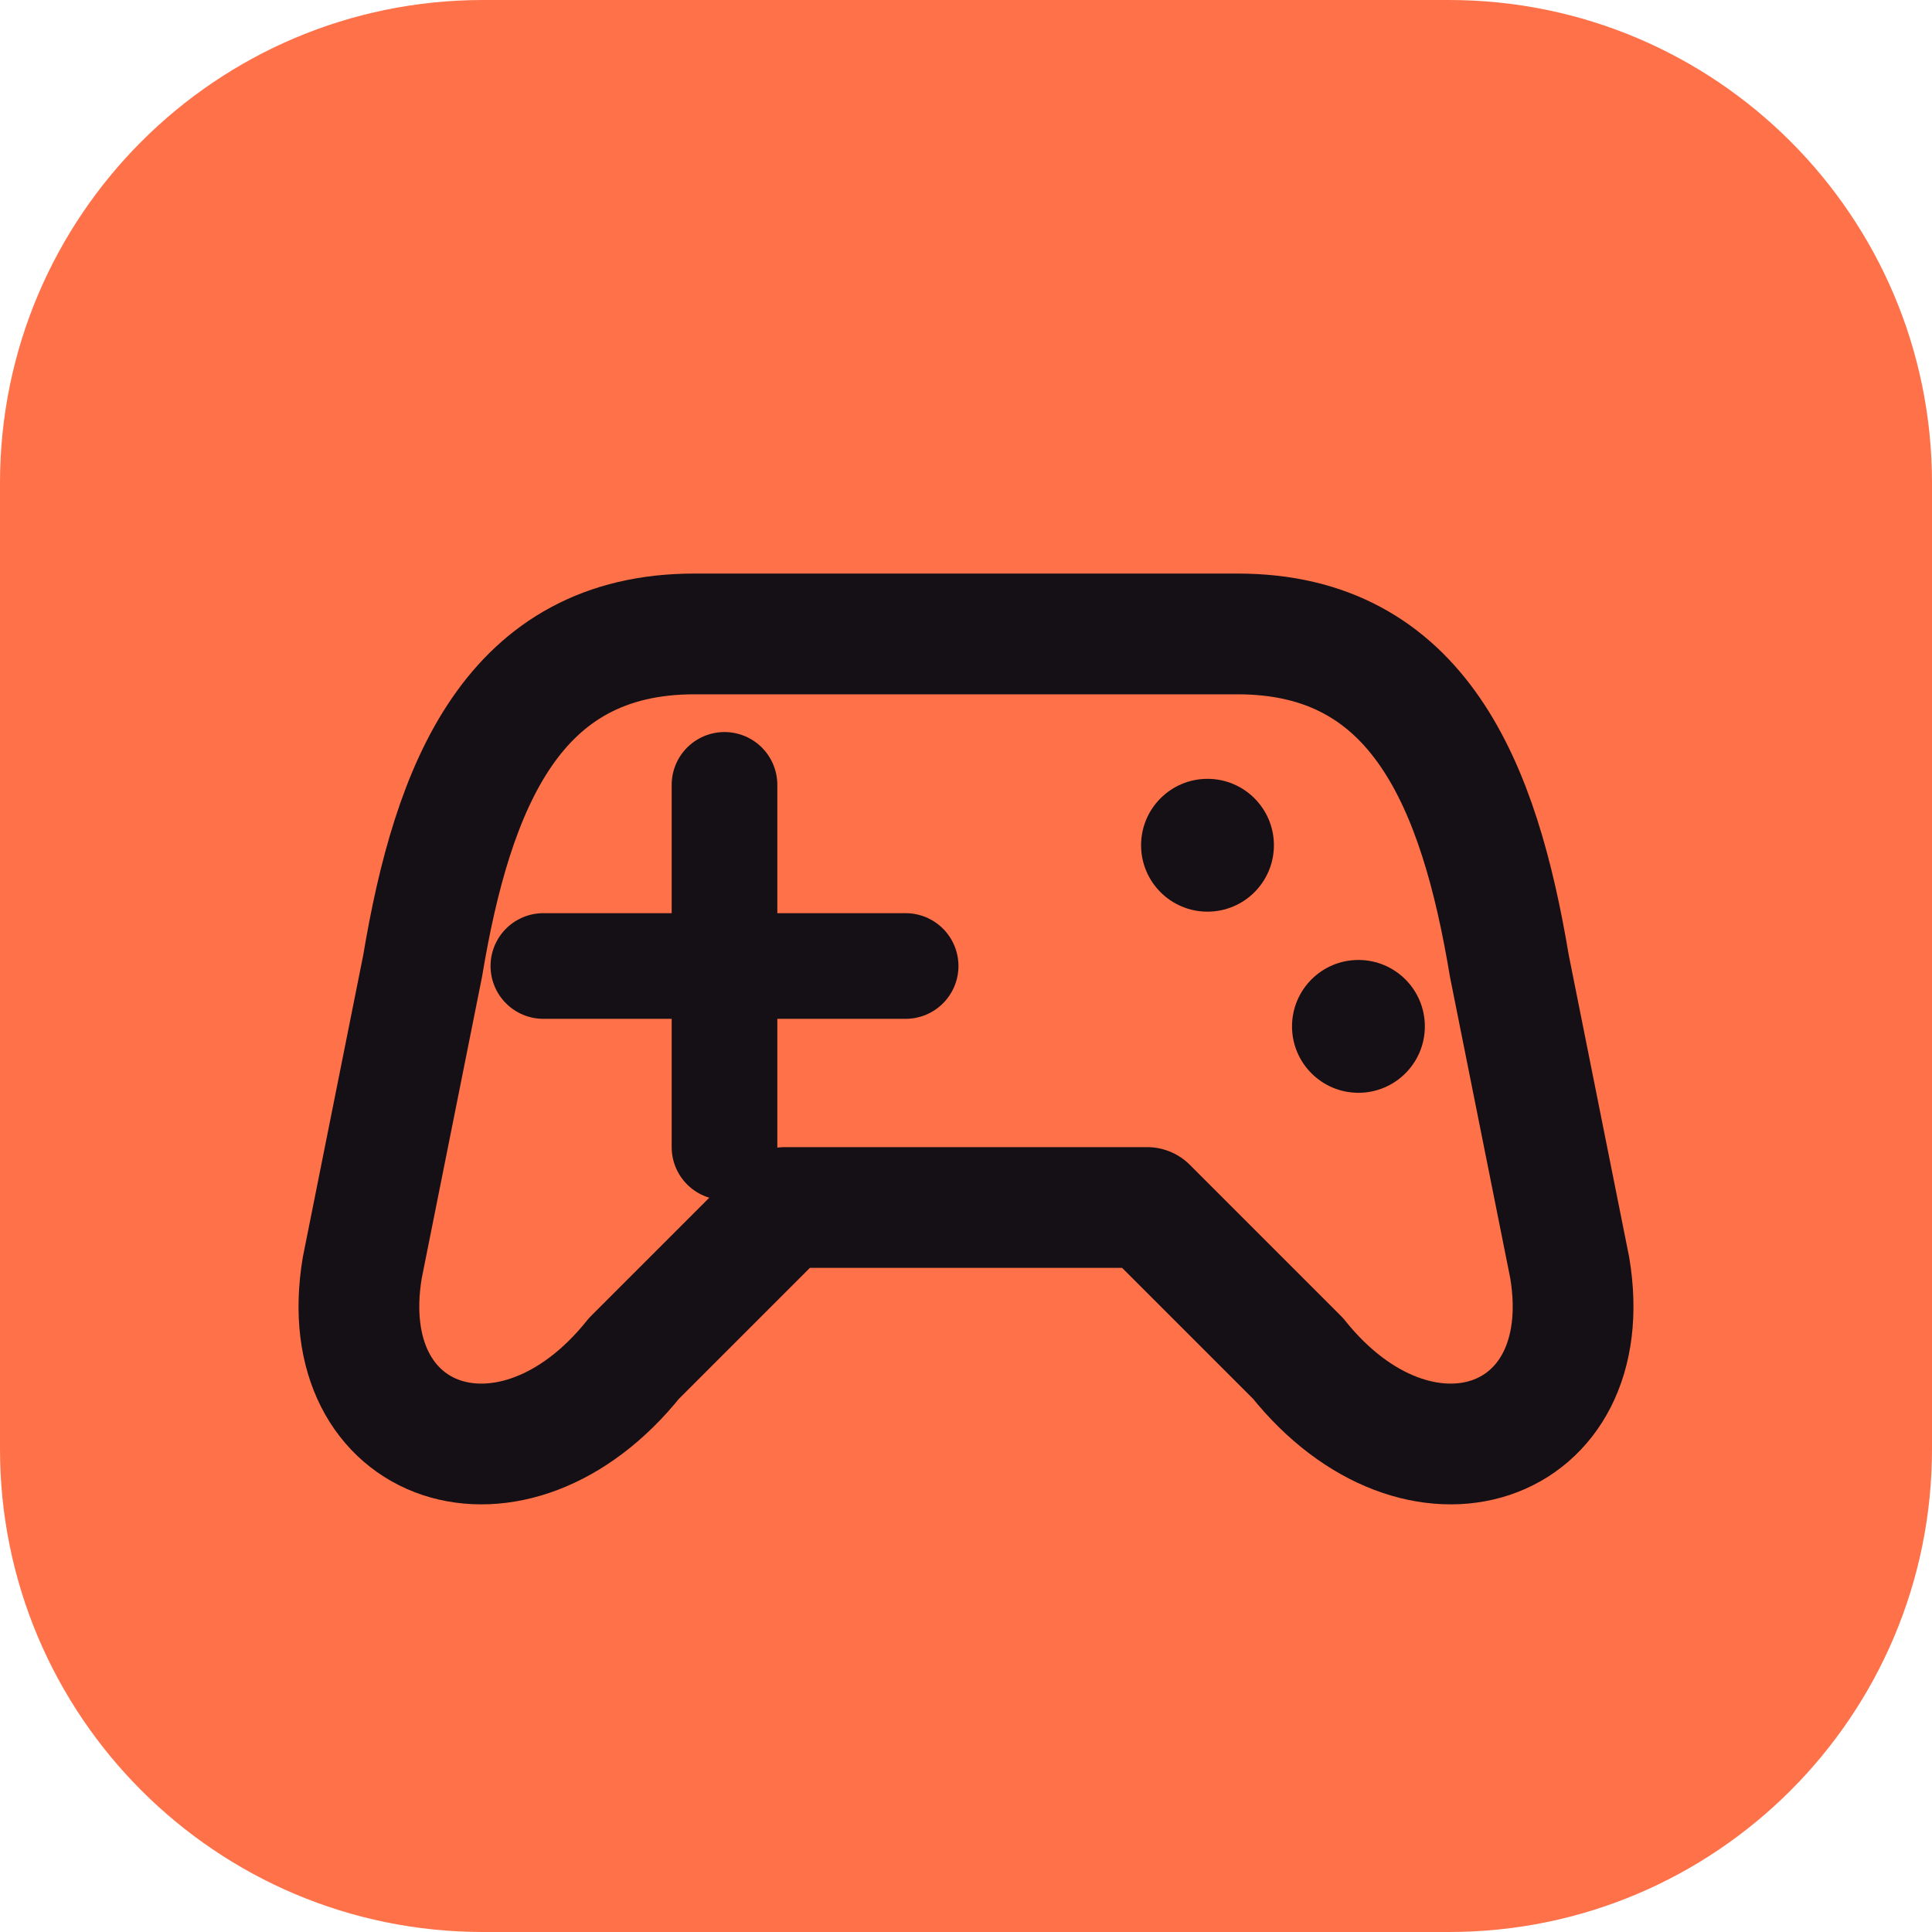
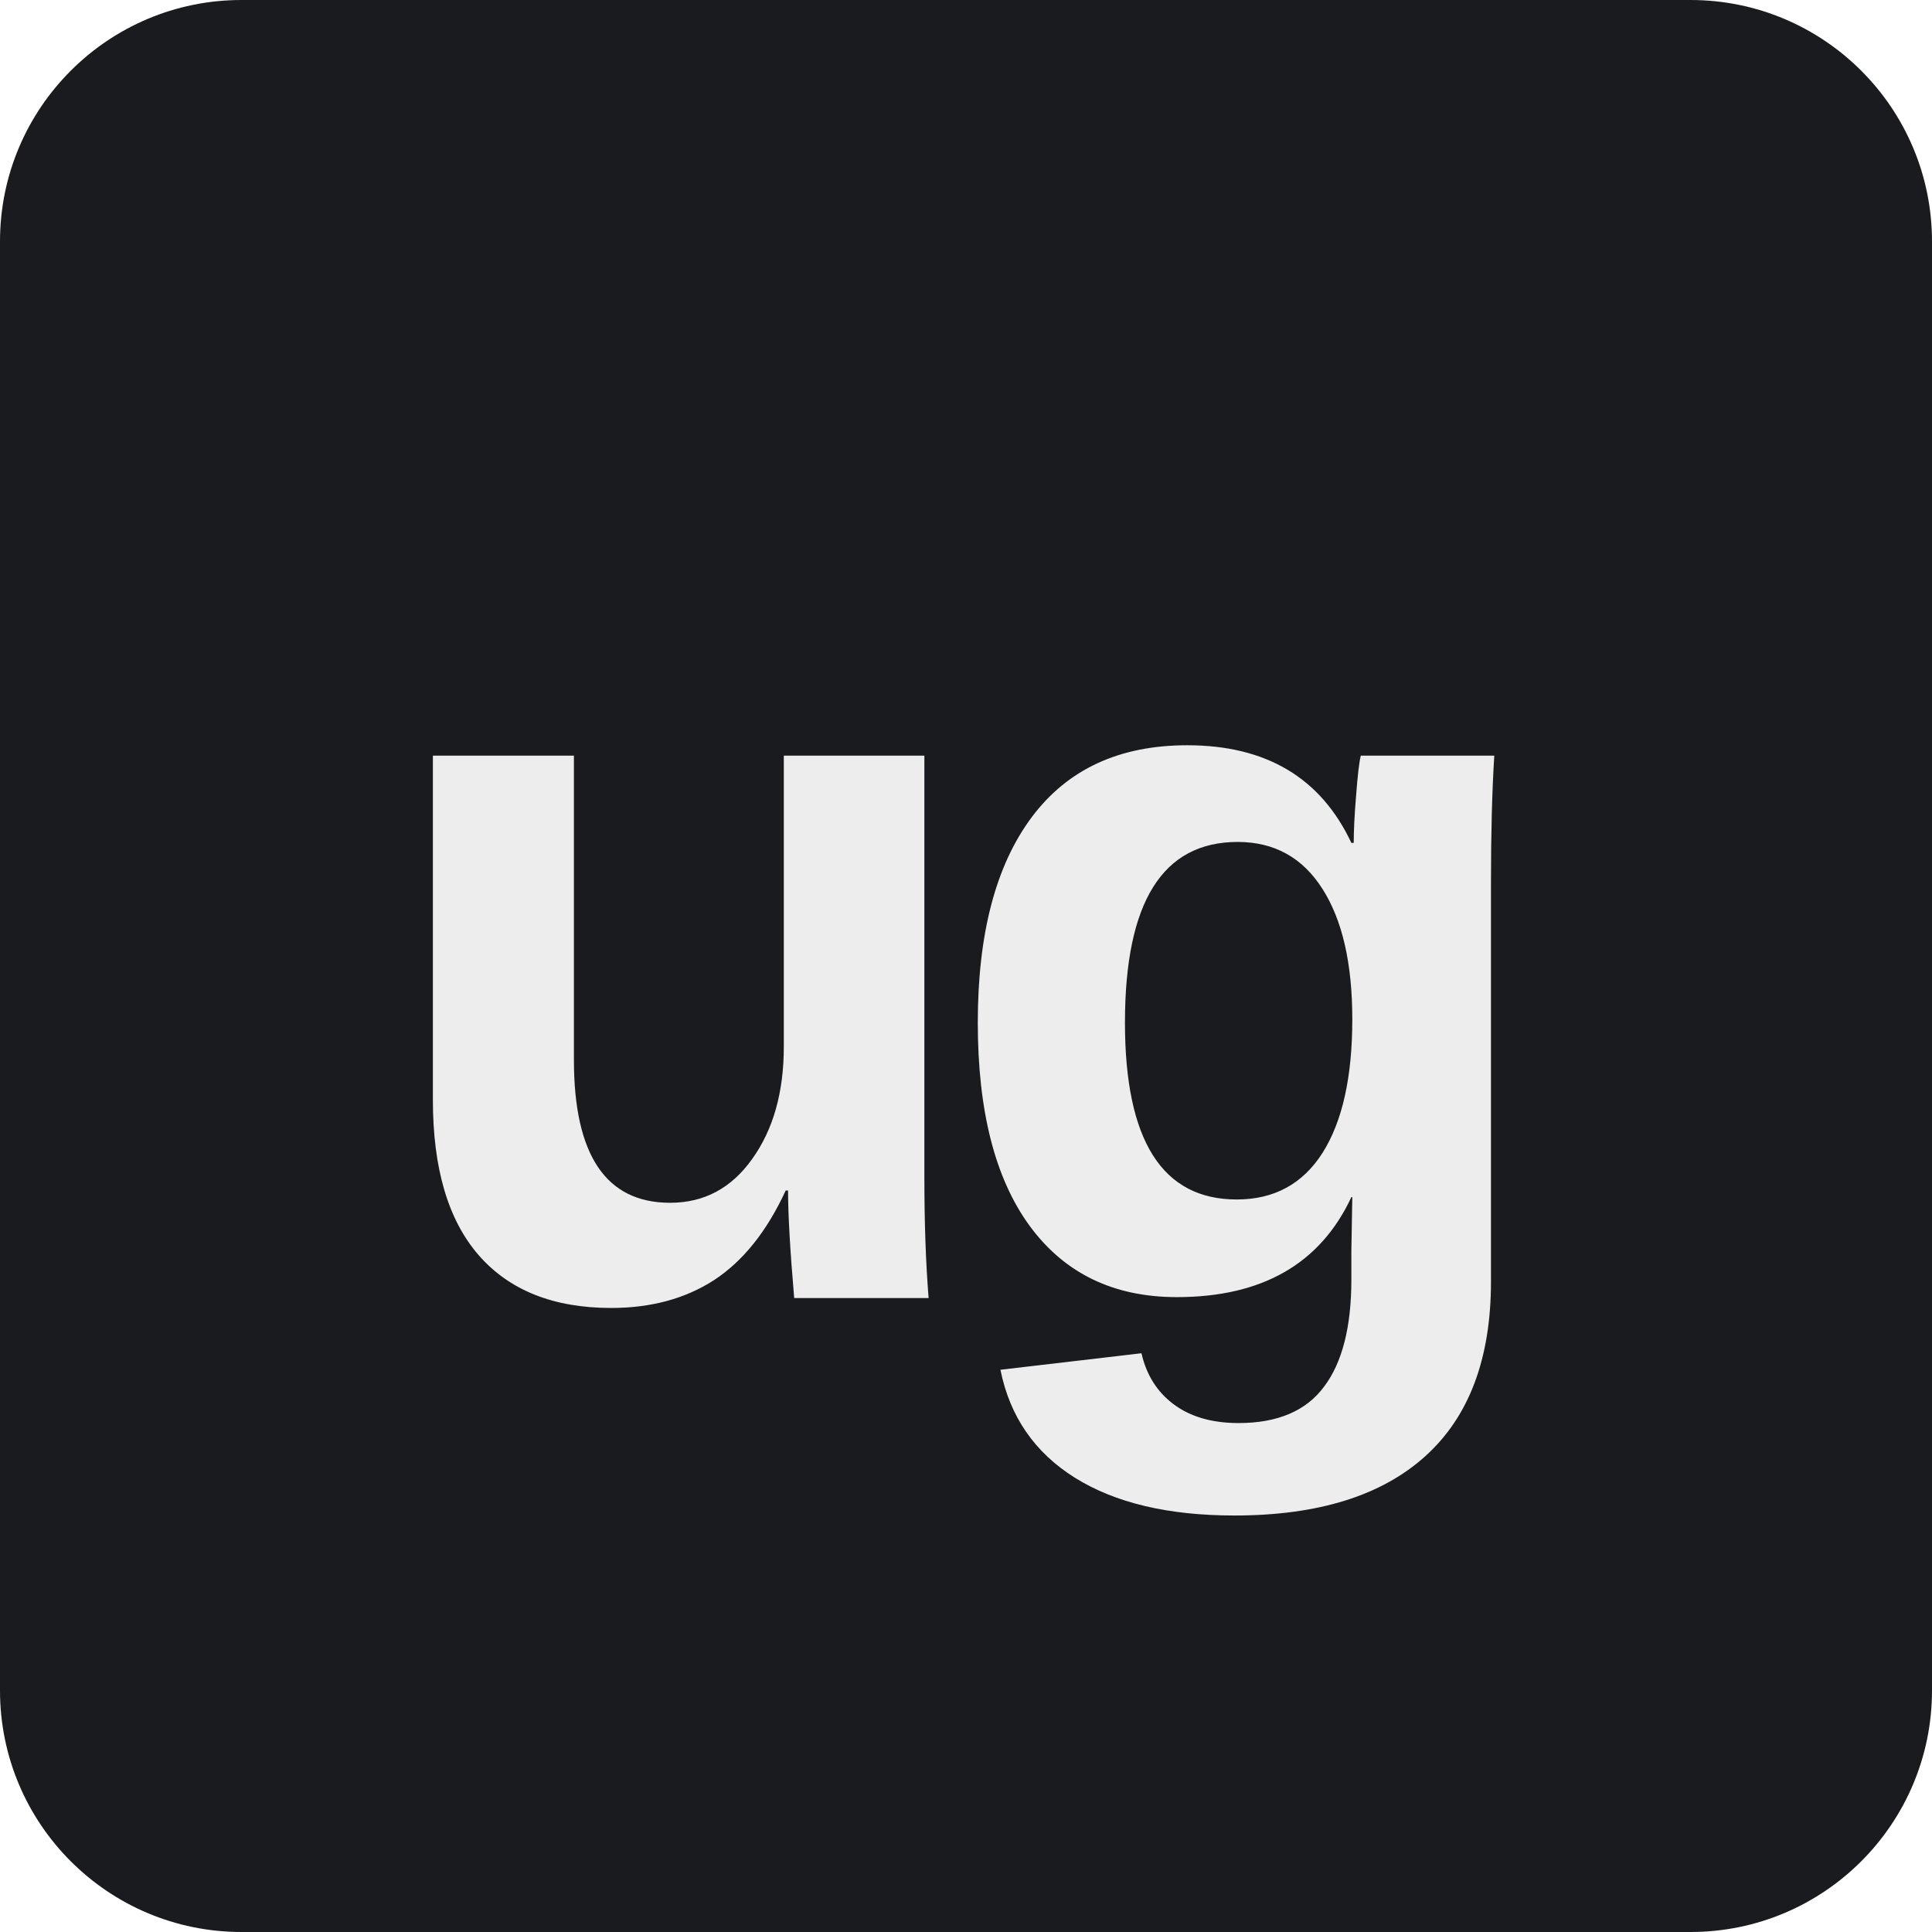
<svg xmlns="http://www.w3.org/2000/svg" viewBox="0 0 64 64">
-   <rect width="64" height="64" rx="16" fill="#ff7149" />
-   <path d="M23 21h18c6 0 8 5 9 11l2 10c1 6-5 8-9 3l-5-5H26l-5 5c-4 5-10 3-9-3l2-10c1-6 3-11 9-11Z" fill="none" stroke="#151015" stroke-width="4" stroke-linejoin="round" />
-   <path d="M24 26v12m-6-6h12" stroke="#151015" stroke-width="3.5" stroke-linecap="round" />
-   <circle cx="40" cy="28" r="2.2" fill="#151015" />
-   <circle cx="45" cy="34" r="2.2" fill="#151015" />
+   <rect width="64" height="64" rx="8" fill="#191b1e" />
+   <text x="32" y="43" text-anchor="middle" font-family="Arial,sans-serif" font-weight="700" font-size="34" letter-spacing="-2" fill="#ededee">ug</text>
</svg>
